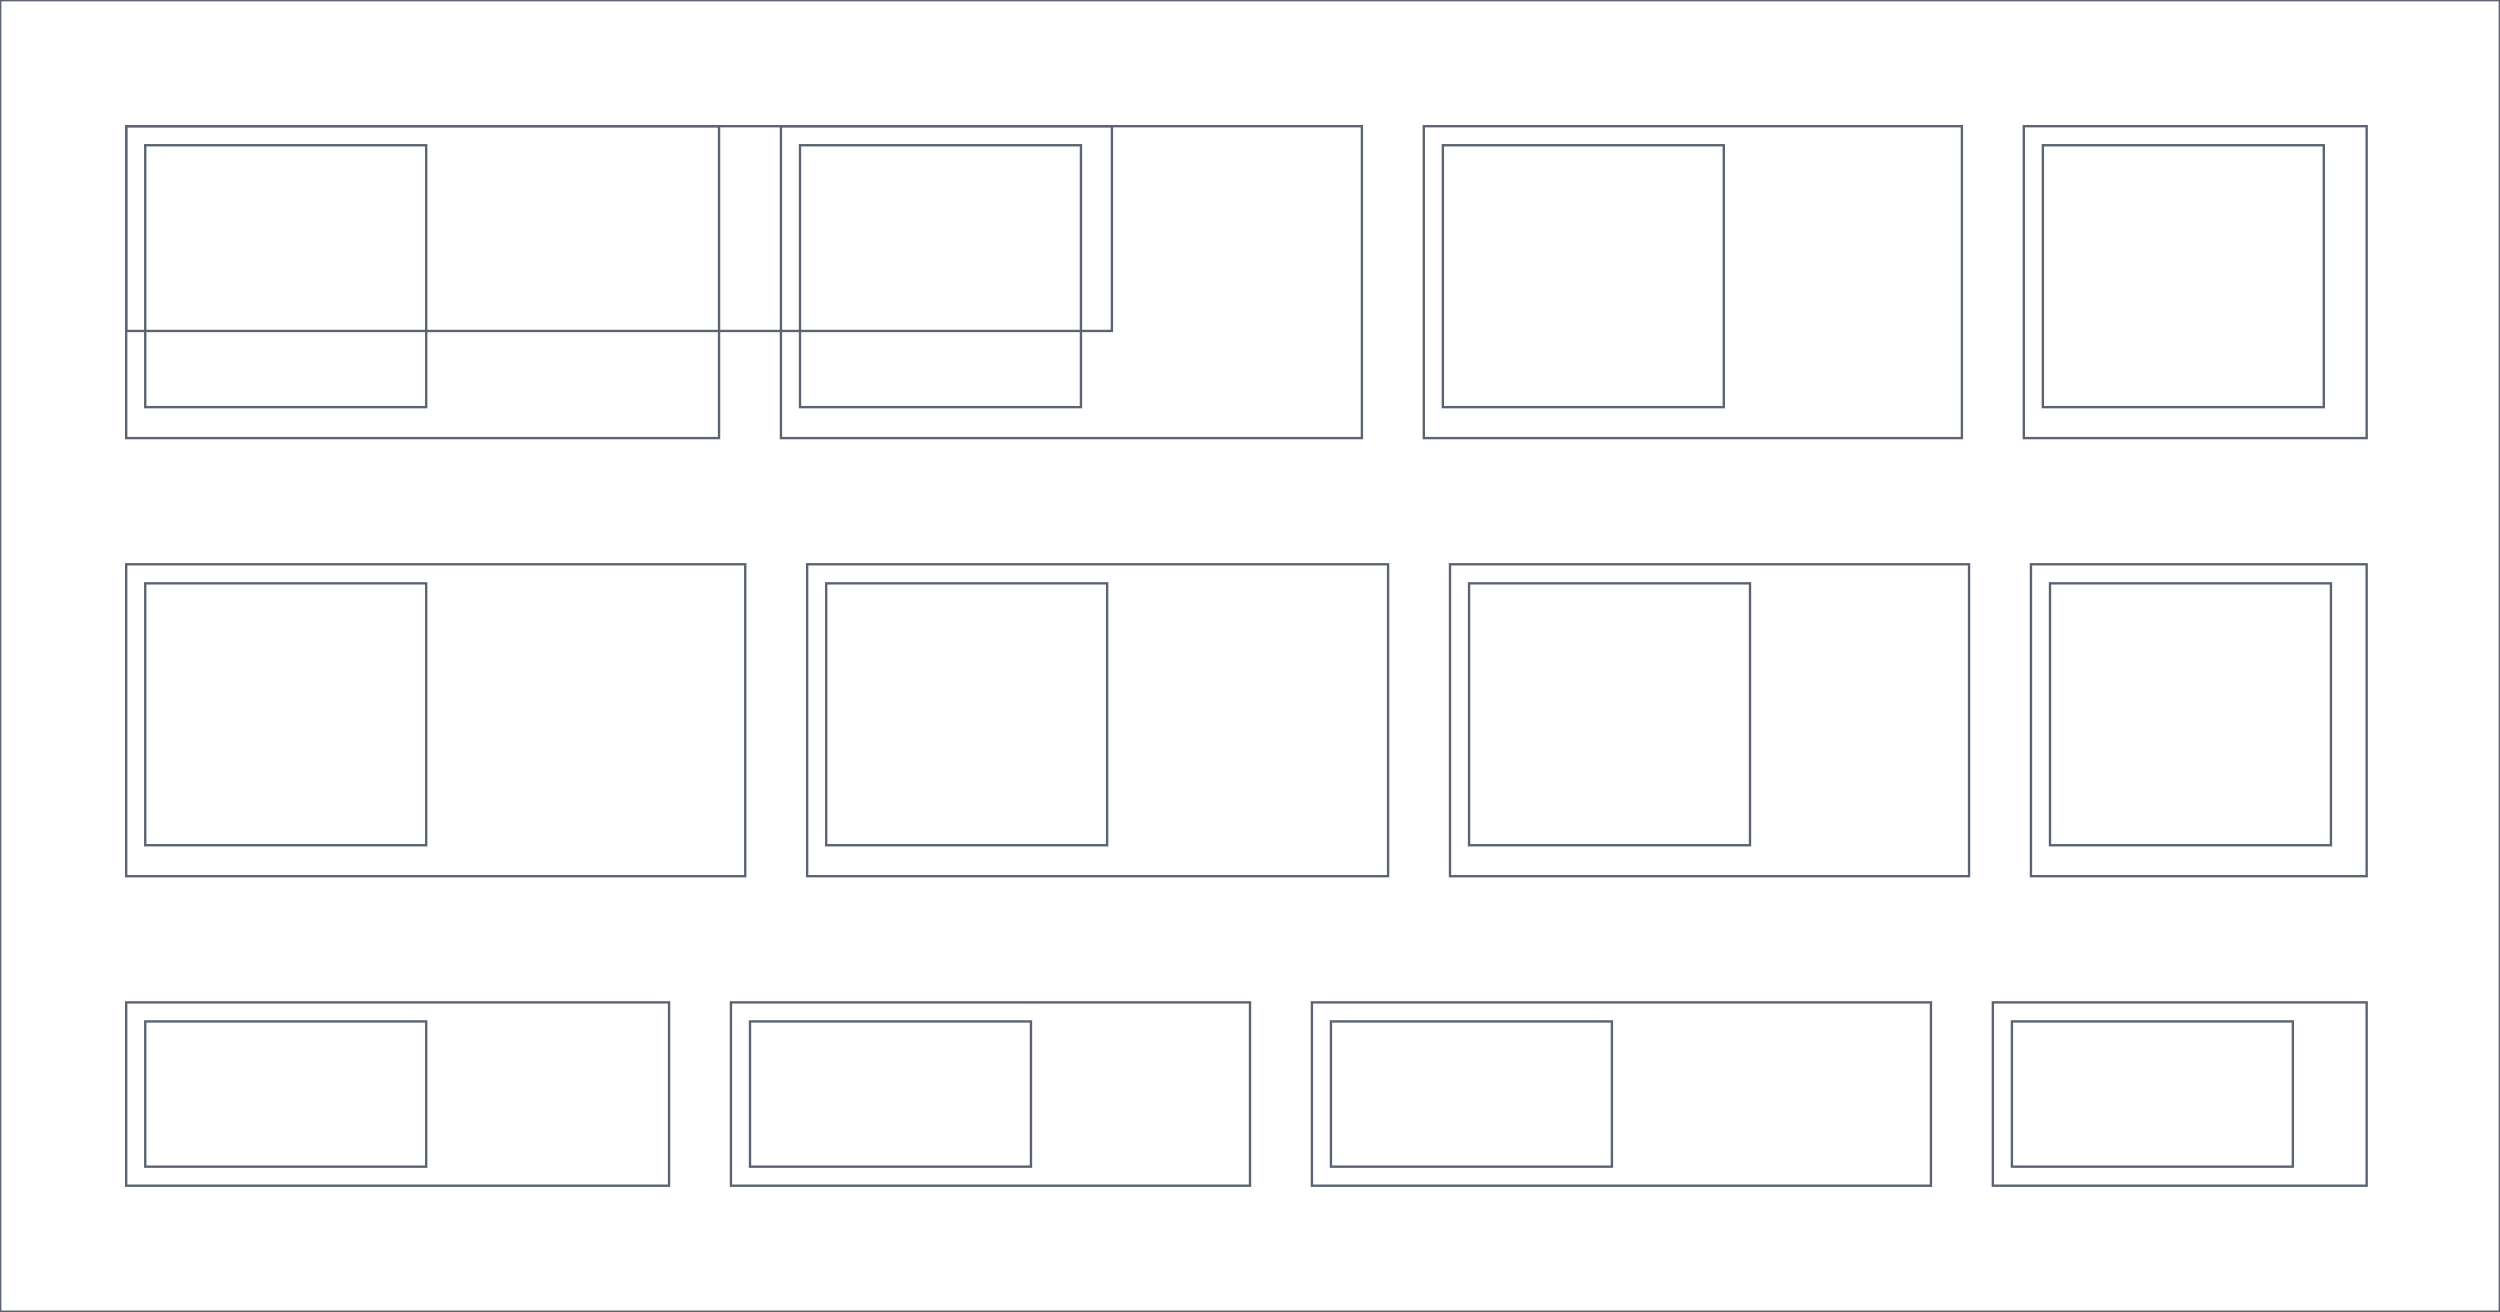
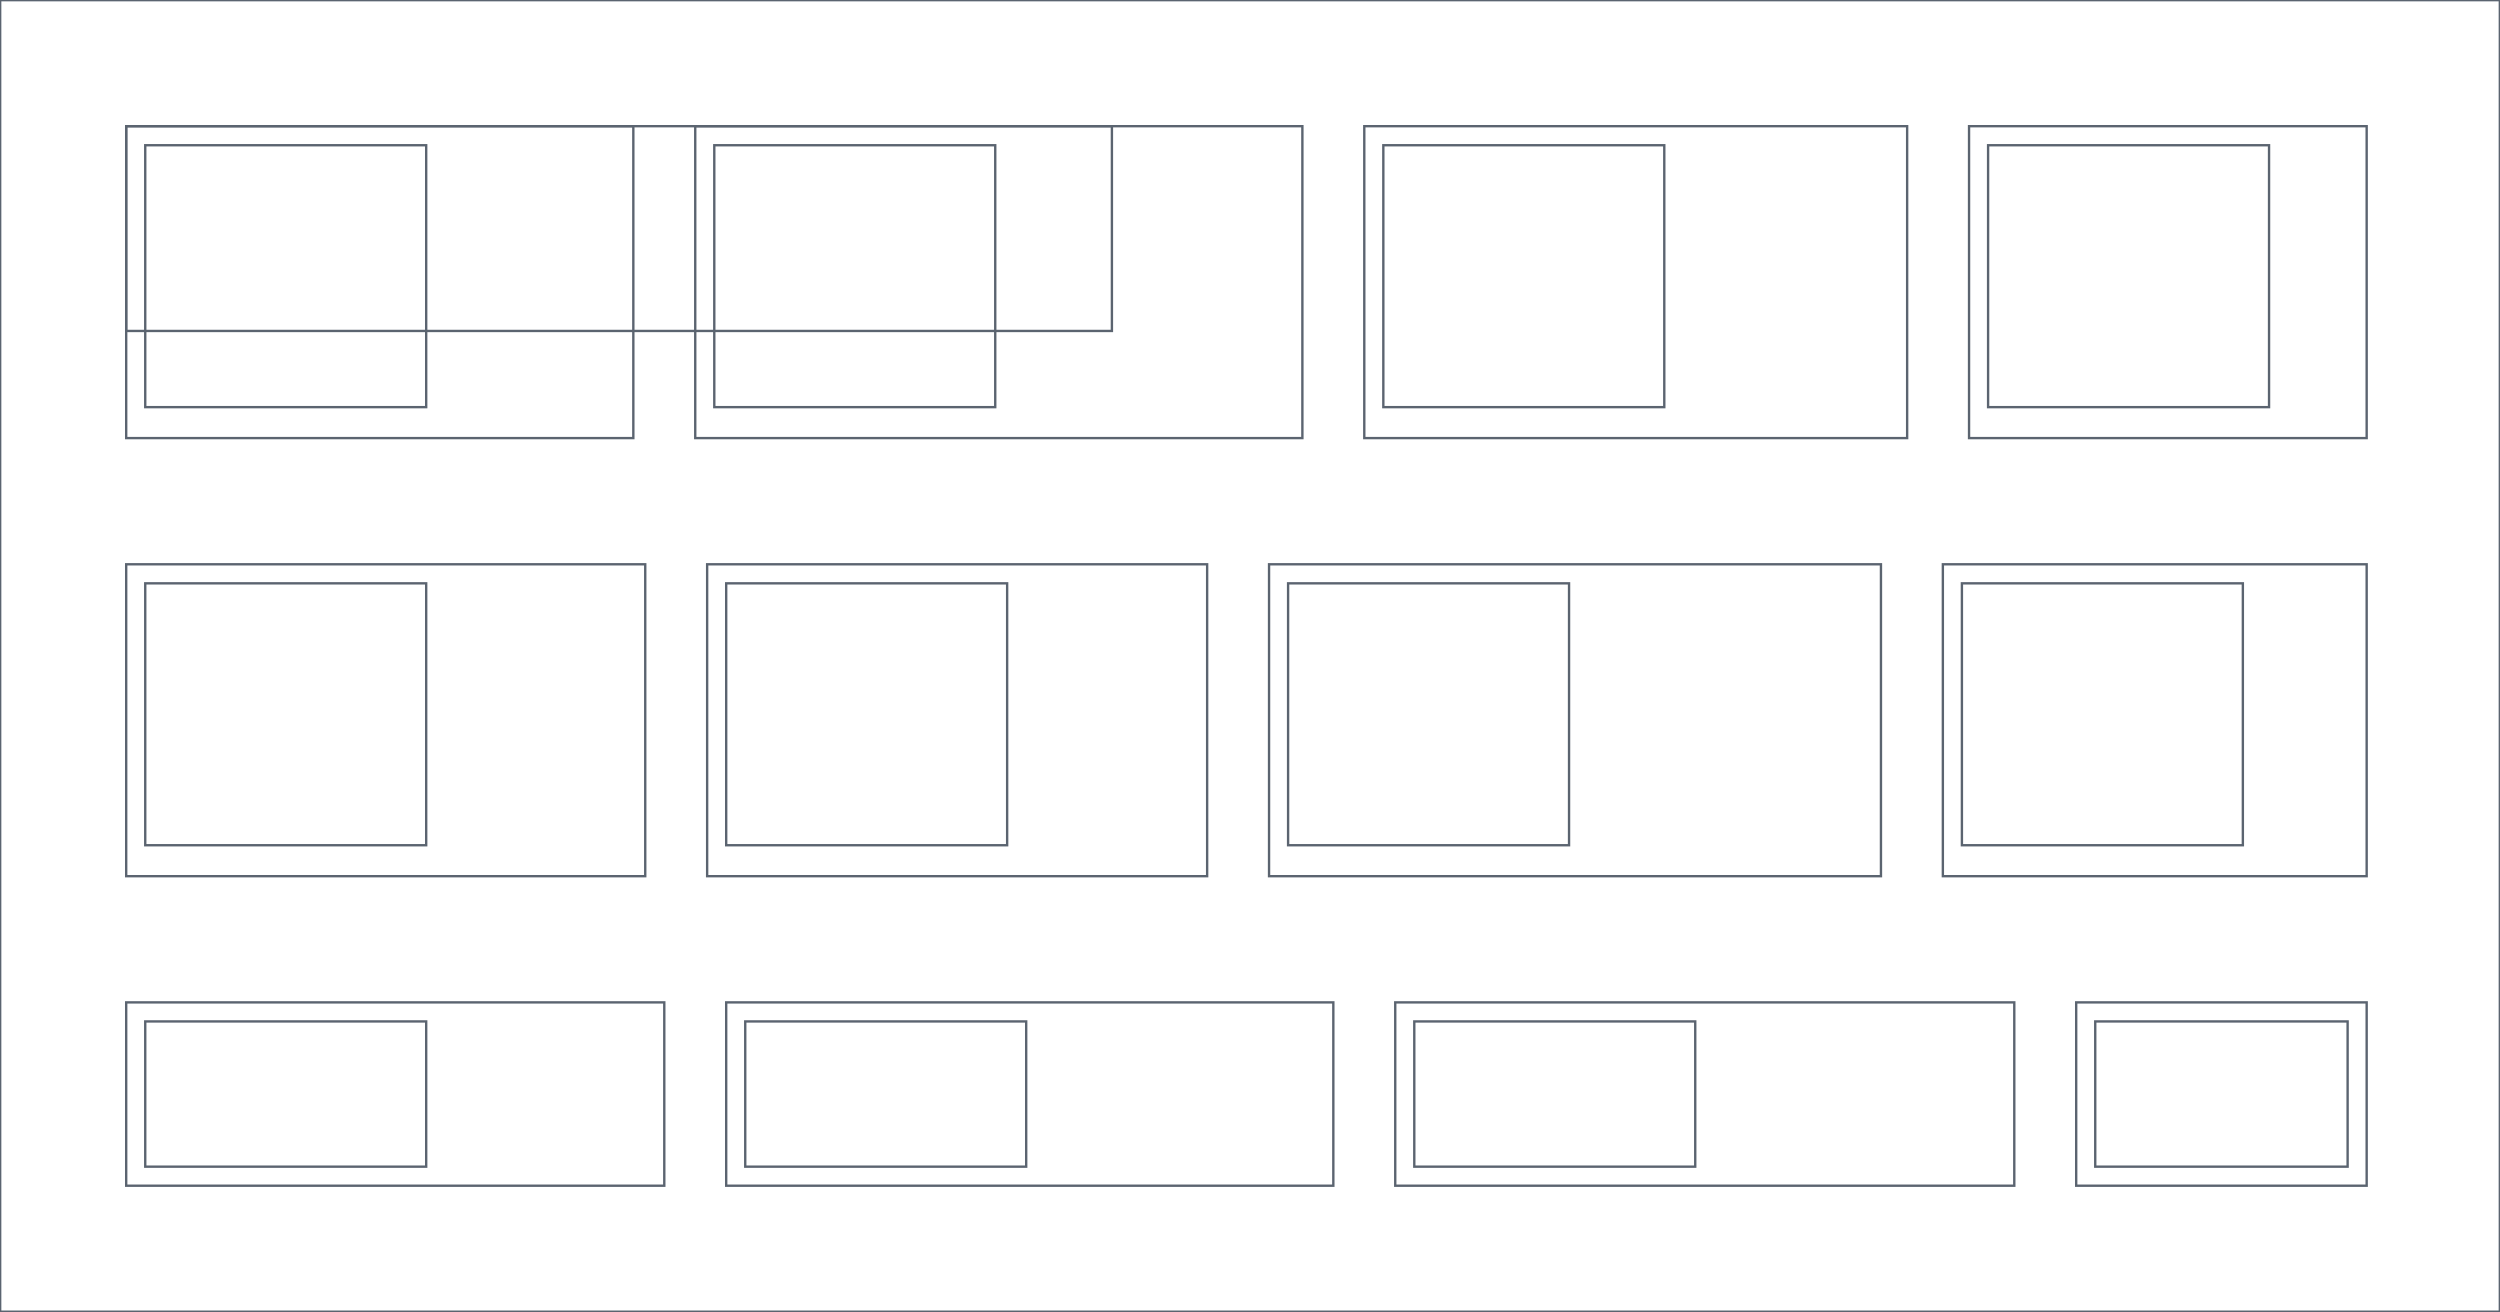
<svg xmlns="http://www.w3.org/2000/svg" width="1050" height="551" viewBox="0 0 1050 551">
  <rect x="0" y="0" width="1050" height="551" fill="none" stroke="#5B6470" stroke-width="1" />
  <rect x="0" y="0" width="1050" height="551" fill="none" stroke="#5B6470" stroke-width="1" />
  <rect x="53" y="53" width="414" height="86" fill="none" stroke="#5B6470" stroke-width="1" />
-   <rect x="53" y="53" width="249" height="131" fill="none" stroke="#5B6470" stroke-width="1" />
+   <rect x="53" y="53" width="213" height="131" fill="none" stroke="#5B6470" stroke-width="1" />
  <rect x="61" y="61" width="118" height="110" fill="none" stroke="#5B6470" stroke-width="1" />
-   <rect x="328" y="53" width="244" height="131" fill="none" stroke="#5B6470" stroke-width="1" />
-   <rect x="336" y="61" width="118" height="110" fill="none" stroke="#5B6470" stroke-width="1" />
-   <rect x="598" y="53" width="226" height="131" fill="none" stroke="#5B6470" stroke-width="1" />
-   <rect x="606" y="61" width="118" height="110" fill="none" stroke="#5B6470" stroke-width="1" />
-   <rect x="850" y="53" width="144" height="131" fill="none" stroke="#5B6470" stroke-width="1" />
-   <rect x="858" y="61" width="118" height="110" fill="none" stroke="#5B6470" stroke-width="1" />
-   <rect x="53" y="237" width="260" height="131" fill="none" stroke="#5B6470" stroke-width="1" />
+   <rect x="292" y="53" width="255" height="131" fill="none" stroke="#5B6470" stroke-width="1" />
+   <rect x="300" y="61" width="118" height="110" fill="none" stroke="#5B6470" stroke-width="1" />
+   <rect x="573" y="53" width="228" height="131" fill="none" stroke="#5B6470" stroke-width="1" />
+   <rect x="581" y="61" width="118" height="110" fill="none" stroke="#5B6470" stroke-width="1" />
+   <rect x="827" y="53" width="167" height="131" fill="none" stroke="#5B6470" stroke-width="1" />
+   <rect x="835" y="61" width="118" height="110" fill="none" stroke="#5B6470" stroke-width="1" />
+   <rect x="53" y="237" width="218" height="131" fill="none" stroke="#5B6470" stroke-width="1" />
  <rect x="61" y="245" width="118" height="110" fill="none" stroke="#5B6470" stroke-width="1" />
-   <rect x="339" y="237" width="244" height="131" fill="none" stroke="#5B6470" stroke-width="1" />
-   <rect x="347" y="245" width="118" height="110" fill="none" stroke="#5B6470" stroke-width="1" />
-   <rect x="609" y="237" width="218" height="131" fill="none" stroke="#5B6470" stroke-width="1" />
-   <rect x="617" y="245" width="118" height="110" fill="none" stroke="#5B6470" stroke-width="1" />
-   <rect x="853" y="237" width="141" height="131" fill="none" stroke="#5B6470" stroke-width="1" />
-   <rect x="861" y="245" width="118" height="110" fill="none" stroke="#5B6470" stroke-width="1" />
-   <rect x="53" y="421" width="228" height="77" fill="none" stroke="#5B6470" stroke-width="1" />
+   <rect x="297" y="237" width="210" height="131" fill="none" stroke="#5B6470" stroke-width="1" />
+   <rect x="305" y="245" width="118" height="110" fill="none" stroke="#5B6470" stroke-width="1" />
+   <rect x="533" y="237" width="257" height="131" fill="none" stroke="#5B6470" stroke-width="1" />
+   <rect x="541" y="245" width="118" height="110" fill="none" stroke="#5B6470" stroke-width="1" />
+   <rect x="816" y="237" width="178" height="131" fill="none" stroke="#5B6470" stroke-width="1" />
+   <rect x="824" y="245" width="118" height="110" fill="none" stroke="#5B6470" stroke-width="1" />
+   <rect x="53" y="421" width="226" height="77" fill="none" stroke="#5B6470" stroke-width="1" />
  <rect x="61" y="429" width="118" height="61" fill="none" stroke="#5B6470" stroke-width="1" />
-   <rect x="307" y="421" width="218" height="77" fill="none" stroke="#5B6470" stroke-width="1" />
-   <rect x="315" y="429" width="118" height="61" fill="none" stroke="#5B6470" stroke-width="1" />
-   <rect x="551" y="421" width="260" height="77" fill="none" stroke="#5B6470" stroke-width="1" />
-   <rect x="559" y="429" width="118" height="61" fill="none" stroke="#5B6470" stroke-width="1" />
-   <rect x="837" y="421" width="157" height="77" fill="none" stroke="#5B6470" stroke-width="1" />
-   <rect x="845" y="429" width="118" height="61" fill="none" stroke="#5B6470" stroke-width="1" />
+   <rect x="305" y="421" width="255" height="77" fill="none" stroke="#5B6470" stroke-width="1" />
+   <rect x="313" y="429" width="118" height="61" fill="none" stroke="#5B6470" stroke-width="1" />
+   <rect x="586" y="421" width="260" height="77" fill="none" stroke="#5B6470" stroke-width="1" />
+   <rect x="594" y="429" width="118" height="61" fill="none" stroke="#5B6470" stroke-width="1" />
+   <rect x="872" y="421" width="122" height="77" fill="none" stroke="#5B6470" stroke-width="1" />
+   <rect x="880" y="429" width="106" height="61" fill="none" stroke="#5B6470" stroke-width="1" />
</svg>
